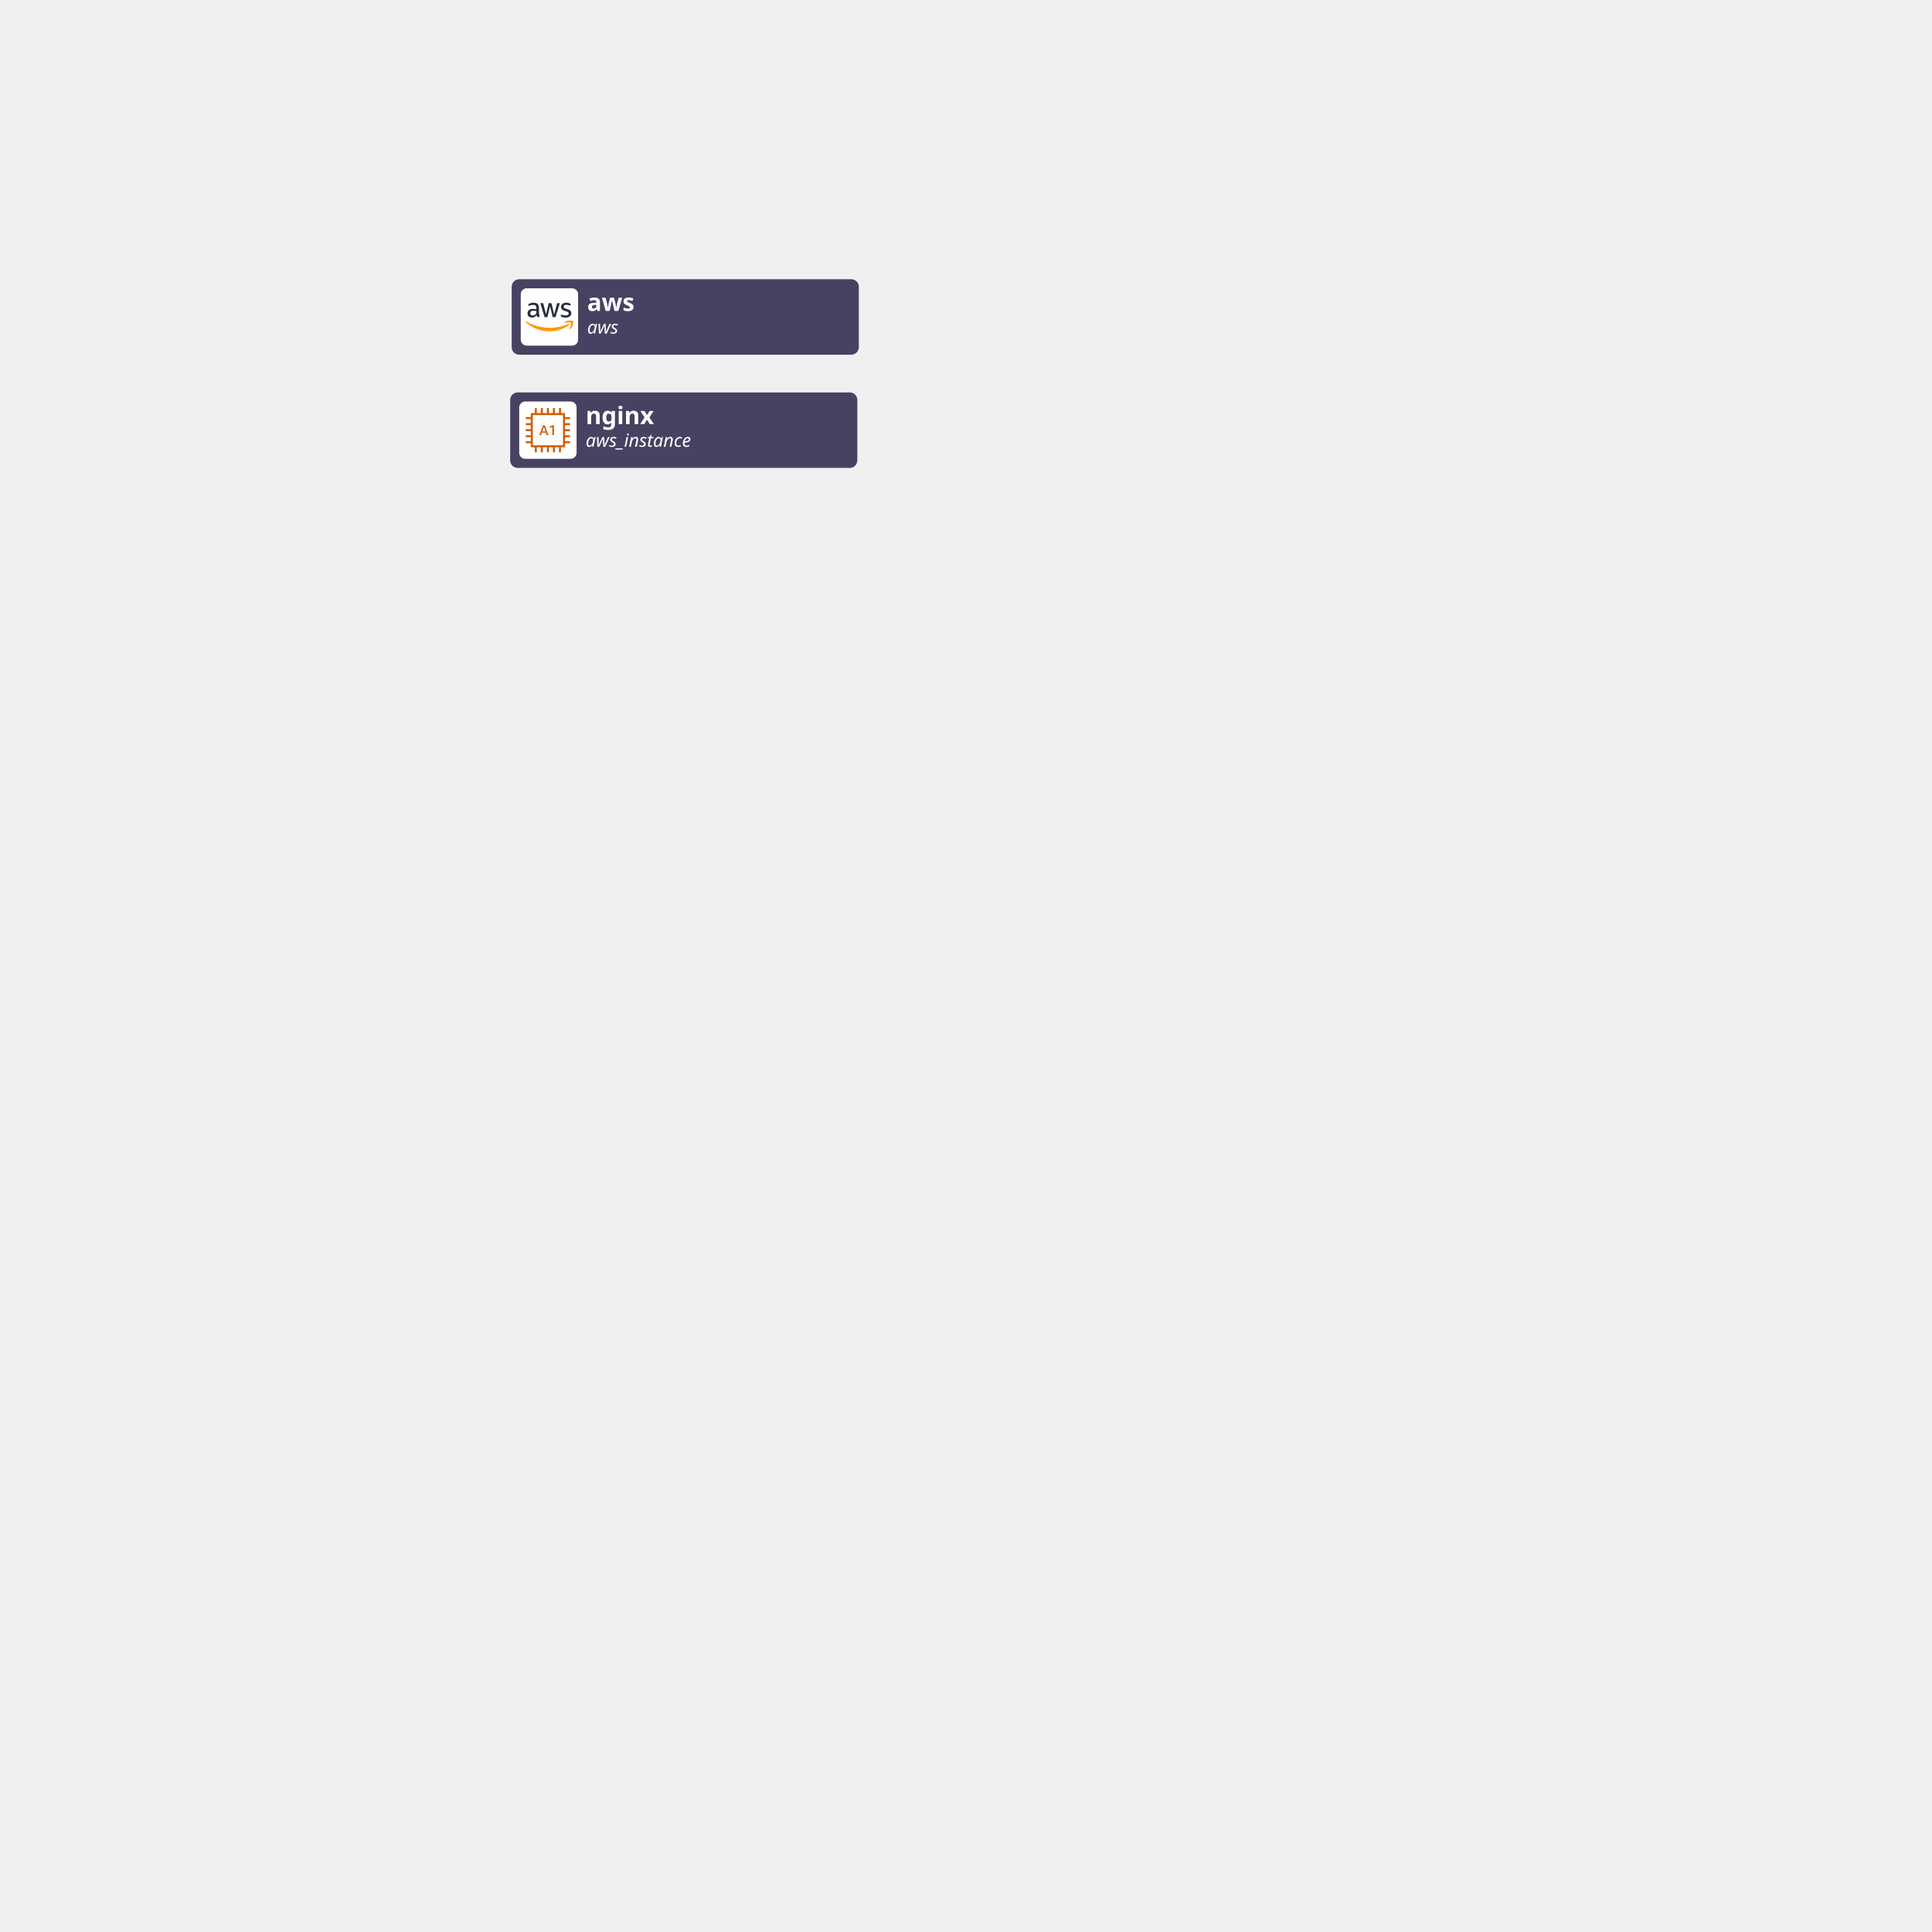
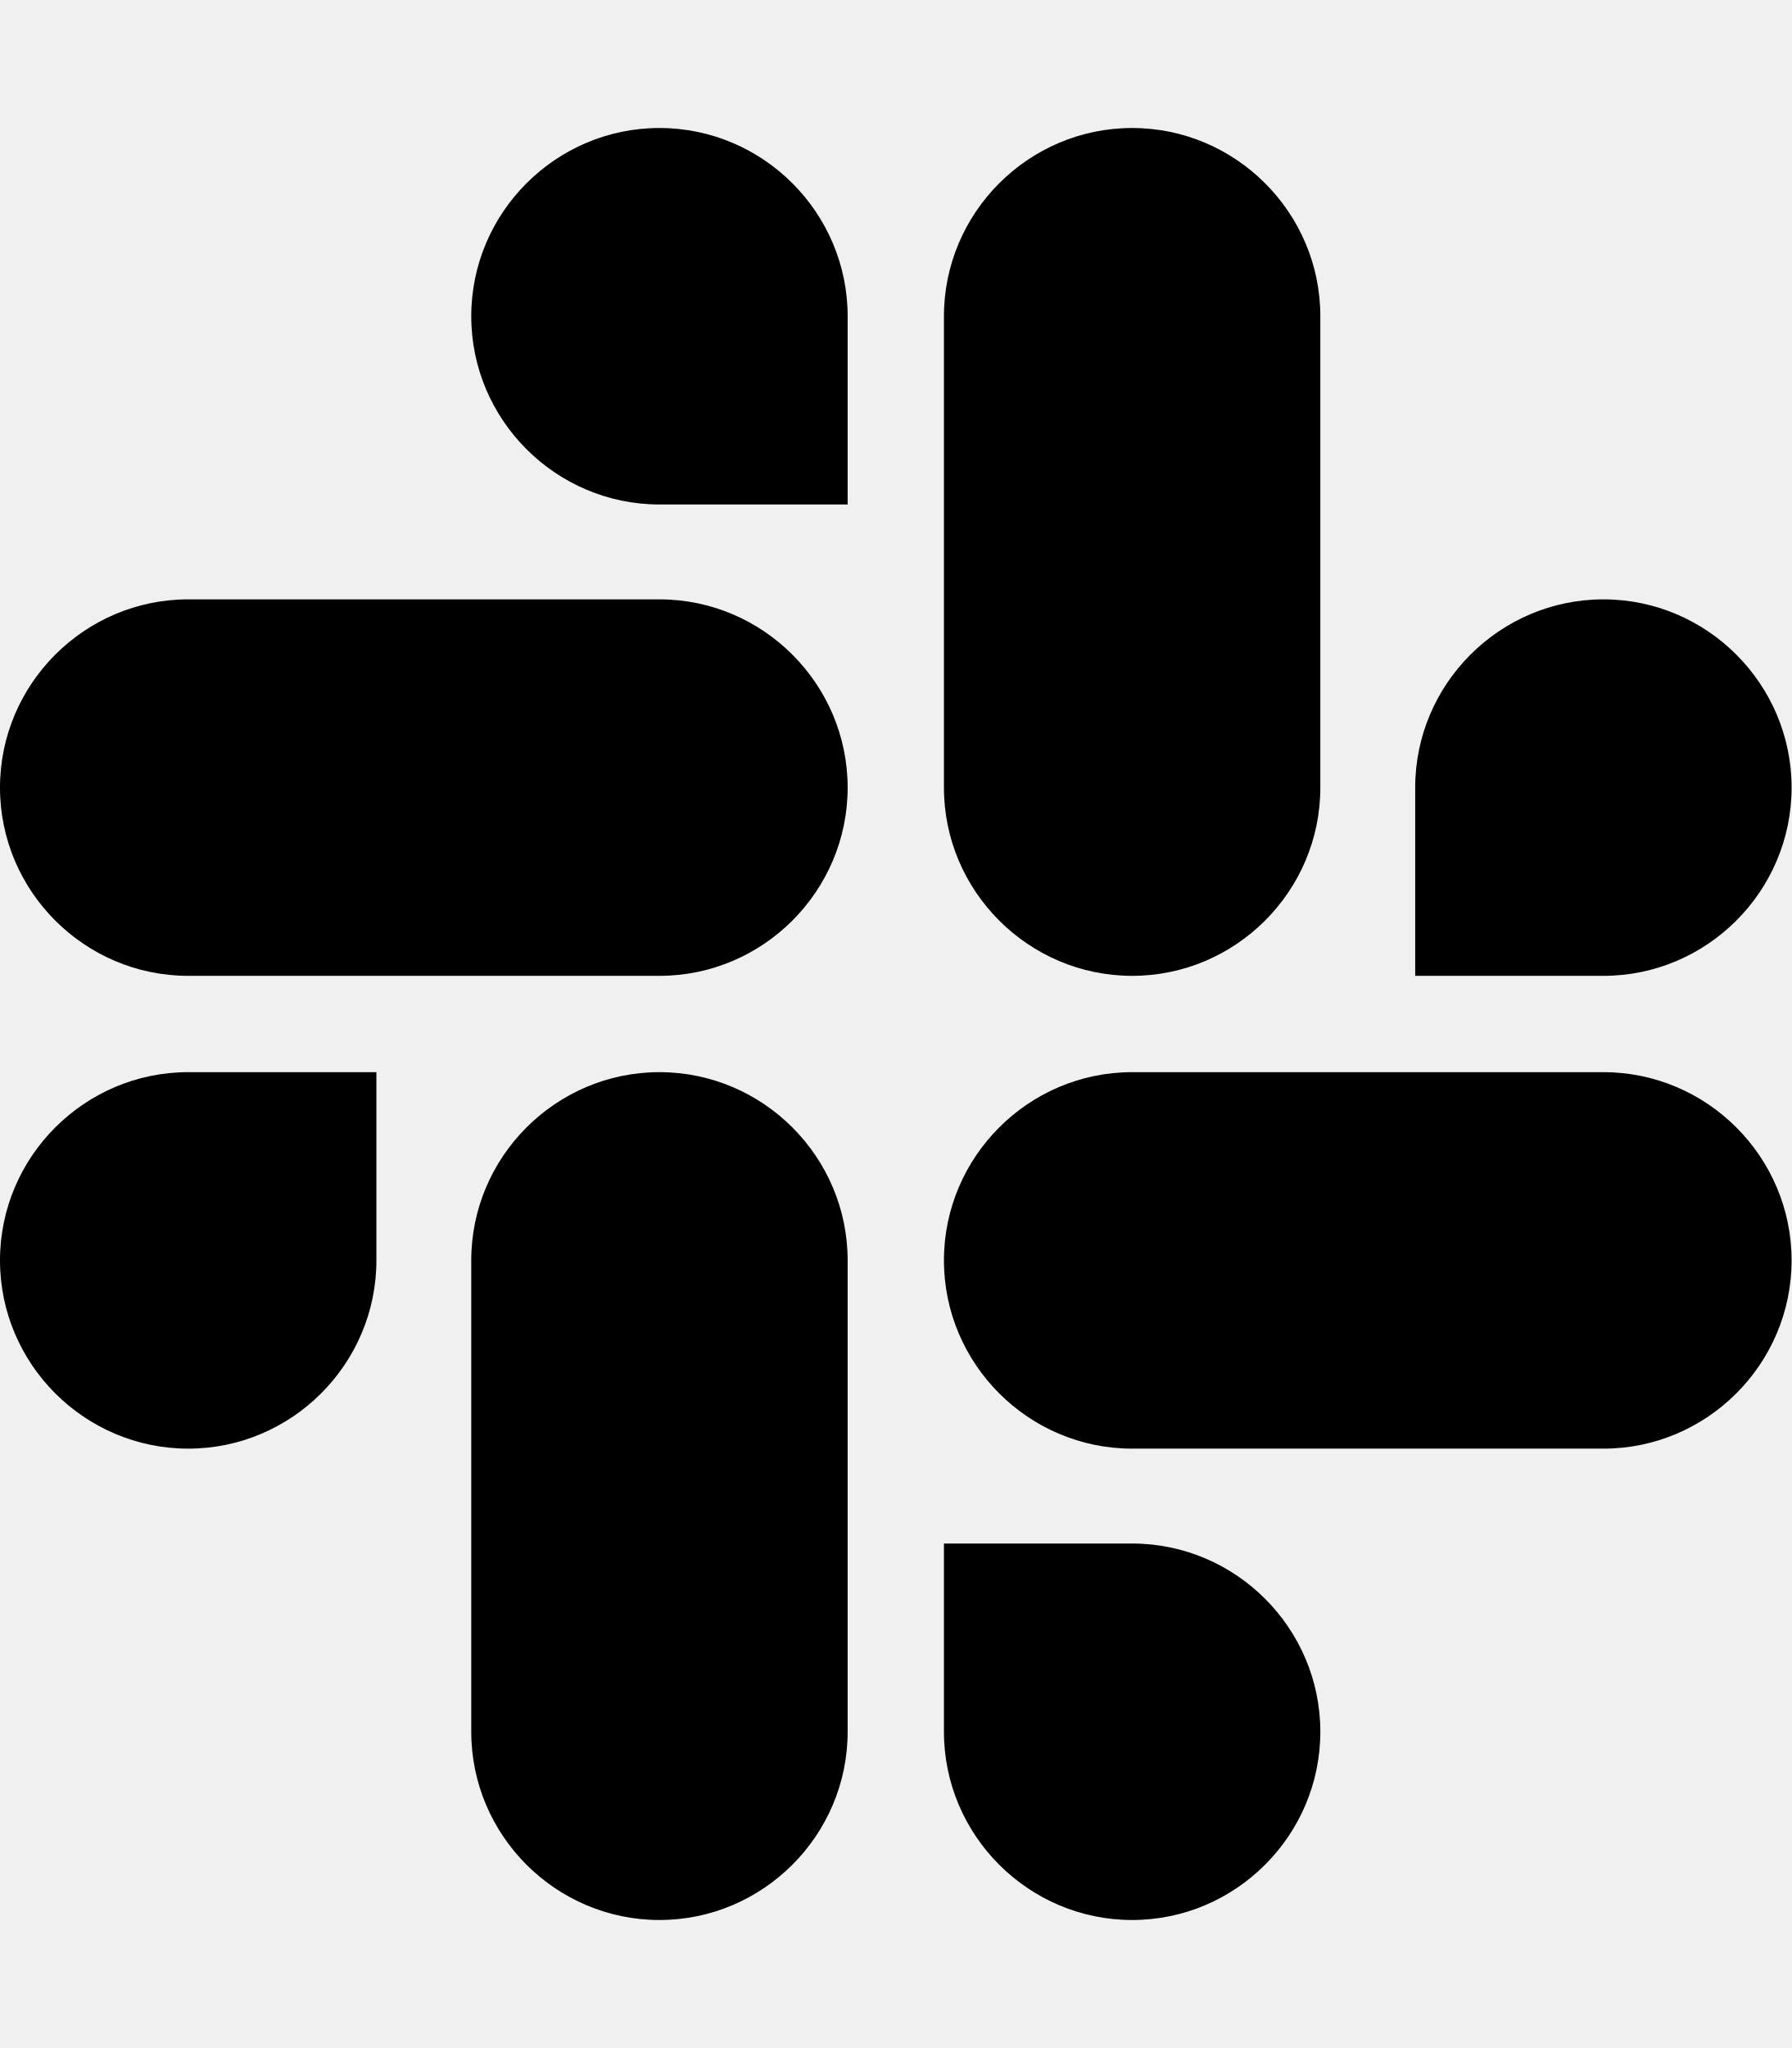
- <svg xmlns="http://www.w3.org/2000/svg" viewBox="0,0,1280,1280" preserveAspectRatio="xMinYMin meet" style="font: 10px sans-serif;">
-   <g class="container" height="100%" width="100%" x="0" y="0" transform="translate(86,46) scale(1)">
-     <g id="root-components">
-       <g id="__shadowRoot" x="0" y="0" transform="translate(0,0)" />
-       <g id="aws" x="253" y="139" transform="translate(253,139)" class="component         component-DefaultModel         aws">
-         <svg version="1.1" id="svg-aws" height="50" width="242">
-           <rect class="component-bg" width="230" height="50" fill="#474262" fill-rule="evenodd" rx="5" ry="5" style="paint-order:stroke fill markers" />
-           <rect class="icon-bg" width="38" height="38" fill="white" fill-rule="evenodd" rx="4" ry="4" x="6" y="6" style="paint-order:stroke fill markers" />
-           <svg class="component-icon" x="9" y="9" width="32" height="32" fill="#474262">
-             <svg version="1.1" id="Layer_1" x="0px" y="0px" width="32px" height="32px" viewBox="0 0 304 182" style="enable-background:new 0 0 304 182;" xml:space="preserve">
-               <style type="text/css">
- 	.st0{fill:#252F3E;}
- 	.st1{fill-rule:evenodd;clip-rule:evenodd;fill:#FF9900;}
- </style>
-               <g>
-                 <path class="st0" d="M86.4,66.4c0,3.7,0.4,6.7,1.1,8.9c0.8,2.2,1.8,4.6,3.2,7.2c0.5,0.8,0.7,1.6,0.7,2.3c0,1-0.6,2-1.9,3l-6.3,4.2   c-0.9,0.6-1.8,0.9-2.6,0.9c-1,0-2-0.5-3-1.4C76.2,90,75,88.4,74,86.8c-1-1.7-2-3.6-3.1-5.9c-7.8,9.2-17.6,13.8-29.4,13.8   c-8.4,0-15.1-2.4-20-7.2c-4.9-4.8-7.4-11.2-7.4-19.2c0-8.5,3-15.4,9.1-20.6c6.1-5.2,14.2-7.8,24.5-7.8c3.4,0,6.9,0.3,10.6,0.8   c3.7,0.5,7.5,1.3,11.5,2.2v-7.3c0-7.6-1.6-12.9-4.7-16c-3.2-3.1-8.6-4.6-16.3-4.6c-3.5,0-7.1,0.4-10.8,1.3c-3.7,0.9-7.3,2-10.8,3.4   c-1.6,0.7-2.8,1.1-3.5,1.3c-0.7,0.2-1.2,0.3-1.6,0.3c-1.4,0-2.1-1-2.1-3.1v-4.9c0-1.6,0.2-2.8,0.7-3.5c0.5-0.7,1.4-1.4,2.8-2.1   c3.5-1.8,7.7-3.3,12.6-4.5c4.9-1.3,10.1-1.9,15.6-1.9c11.9,0,20.6,2.7,26.2,8.1c5.5,5.4,8.3,13.6,8.3,24.6V66.4z M45.8,81.6   c3.3,0,6.7-0.6,10.3-1.8c3.6-1.2,6.8-3.4,9.5-6.4c1.6-1.9,2.8-4,3.4-6.4c0.6-2.4,1-5.3,1-8.7v-4.2c-2.9-0.7-6-1.3-9.2-1.7   c-3.2-0.4-6.3-0.6-9.4-0.6c-6.7,0-11.6,1.3-14.9,4c-3.3,2.7-4.9,6.5-4.9,11.5c0,4.7,1.2,8.2,3.7,10.6   C37.7,80.4,41.2,81.6,45.8,81.6z M126.1,92.4c-1.8,0-3-0.3-3.8-1c-0.8-0.6-1.5-2-2.1-3.9L96.7,10.2c-0.6-2-0.9-3.3-0.9-4   c0-1.6,0.8-2.5,2.4-2.5h9.8c1.9,0,3.2,0.3,3.9,1c0.8,0.6,1.4,2,2,3.9l16.8,66.2l15.6-66.2c0.5-2,1.1-3.3,1.9-3.9c0.8-0.6,2.2-1,4-1   h8c1.9,0,3.2,0.3,4,1c0.8,0.6,1.5,2,1.9,3.9l15.8,67l17.3-67c0.6-2,1.3-3.3,2-3.9c0.8-0.6,2.1-1,3.9-1h9.3c1.6,0,2.5,0.8,2.5,2.5   c0,0.5-0.1,1-0.2,1.6c-0.1,0.6-0.3,1.4-0.7,2.5l-24.1,77.3c-0.6,2-1.3,3.3-2.1,3.9c-0.8,0.6-2.1,1-3.8,1h-8.6c-1.9,0-3.2-0.3-4-1   c-0.8-0.7-1.5-2-1.9-4L156,23l-15.4,64.4c-0.5,2-1.1,3.3-1.9,4c-0.8,0.7-2.2,1-4,1H126.1z M254.6,95.1c-5.2,0-10.4-0.6-15.4-1.8   c-5-1.2-8.9-2.5-11.5-4c-1.6-0.9-2.7-1.9-3.1-2.8c-0.4-0.9-0.6-1.9-0.6-2.8v-5.1c0-2.1,0.8-3.1,2.3-3.1c0.6,0,1.2,0.1,1.8,0.3   c0.6,0.2,1.5,0.6,2.5,1c3.4,1.5,7.1,2.7,11,3.5c4,0.8,7.9,1.2,11.9,1.2c6.3,0,11.2-1.1,14.6-3.3c3.4-2.2,5.2-5.4,5.2-9.5   c0-2.8-0.9-5.1-2.7-7c-1.8-1.9-5.2-3.6-10.1-5.2L246,52c-7.3-2.3-12.7-5.7-16-10.2c-3.3-4.4-5-9.3-5-14.5c0-4.2,0.9-7.9,2.7-11.1   c1.8-3.2,4.2-6,7.2-8.2c3-2.3,6.4-4,10.4-5.2c4-1.2,8.2-1.7,12.6-1.7c2.2,0,4.5,0.1,6.7,0.4c2.3,0.3,4.4,0.7,6.5,1.1   c2,0.5,3.9,1,5.7,1.6c1.8,0.6,3.2,1.2,4.2,1.8c1.4,0.8,2.4,1.6,3,2.5c0.6,0.8,0.9,1.9,0.9,3.3v4.7c0,2.1-0.8,3.2-2.3,3.2   c-0.8,0-2.1-0.4-3.8-1.2c-5.7-2.6-12.1-3.9-19.2-3.9c-5.7,0-10.2,0.9-13.3,2.8c-3.1,1.9-4.7,4.8-4.7,8.9c0,2.8,1,5.2,3,7.1   c2,1.9,5.7,3.8,11,5.5l14.2,4.5c7.2,2.3,12.4,5.5,15.5,9.6c3.1,4.1,4.6,8.8,4.6,14c0,4.3-0.9,8.2-2.6,11.6   c-1.8,3.4-4.2,6.4-7.3,8.8c-3.1,2.5-6.8,4.3-11.1,5.6C264.4,94.4,259.7,95.1,254.6,95.1z" />
-                 <g>
-                   <path class="st1" d="M273.5,143.7c-32.9,24.3-80.7,37.2-121.8,37.2c-57.6,0-109.5-21.3-148.7-56.7c-3.1-2.8-0.3-6.6,3.4-4.4    c42.4,24.6,94.7,39.5,148.8,39.5c36.5,0,76.6-7.6,113.5-23.2C274.2,133.6,278.9,139.7,273.5,143.7z" />
-                   <path class="st1" d="M287.2,128.1c-4.2-5.4-27.8-2.6-38.5-1.3c-3.2,0.4-3.7-2.4-0.8-4.5c18.8-13.2,49.7-9.4,53.3-5    c3.6,4.5-1,35.4-18.6,50.2c-2.7,2.3-5.3,1.1-4.1-1.9C282.5,155.7,291.4,133.4,287.2,128.1z" />
-                 </g>
-               </g>
-             </svg>
-           </svg>
-           <text class="component-name" x="50" y="21" style="font-family:Calibri;font-size:16px;font-weight:600" fill="white" xml:space="preserve">aws</text>
-           <text class="component-type" x="50" y="36" style="font-family:Calibri;font-size:12px;font-style:italic" fill="white" xml:space="preserve">aws</text>
-         </svg>
-       </g>
-       <g id="nginx" x="252" y="214" transform="translate(252,214)" class="component         component-DefaultModel         aws_instance">
-         <svg version="1.1" id="svg-nginx" height="50" width="242">
-           <rect class="component-bg" width="230" height="50" fill="#474262" fill-rule="evenodd" rx="5" ry="5" style="paint-order:stroke fill markers" />
-           <rect class="icon-bg" width="38" height="38" fill="white" fill-rule="evenodd" rx="4" ry="4" x="6" y="6" style="paint-order:stroke fill markers" />
-           <svg class="component-icon" x="9" y="9" width="32" height="32" fill="#474262">
-             <svg width="32px" height="32px" viewBox="0 0 48 48" version="1.1">
-               <g id="Icon-Resource/Compute/Res_Amazon-EC2_A1-Instance_48" stroke="none" stroke-width="1" fill="none" fill-rule="evenodd">
-                 <path d="M28.355,20.817 L25.737,21.796 L25.737,20.453 L28.509,19.165 L30.021,19.165 L30.021,28.867 L28.355,28.867 L28.355,20.817 Z M19.99,20.705 L21.537,25.184 L18.457,25.184 L19.99,20.705 Z M18.05,26.43 L21.929,26.43 L22.741,28.867 L24.449,28.867 L20.956,19.165 L19.107,19.165 L15.559,28.867 L17.267,28.867 L18.05,26.43 Z M9,39 L39,39 L39,9 L9,9 L9,39 Z M46,13 L46,11 L41,11 L41,8 C41,7.447 40.552,7 40,7 L37,7 L37,2 L35,2 L35,7 L31,7 L31,2 L29,2 L29,7 L25,7 L25,2 L23,2 L23,7 L19,7 L19,2 L17,2 L17,7 L13,7 L13,2 L11,2 L11,7 L8,7 C7.447,7 7,7.447 7,8 L7,11 L2,11 L2,13 L7,13 L7,17 L2,17 L2,19 L7,19 L7,23 L2,23 L2,25 L7,25 L7,29 L2,29 L2,31 L7,31 L7,35 L2,35 L2,37 L7,37 L7,40 C7,40.552 7.447,41 8,41 L11,41 L11,46 L13,46 L13,41 L17,41 L17,46 L19,46 L19,41 L23,41 L23,46 L25,46 L25,41 L29,41 L29,46 L31,46 L31,41 L35,41 L35,46 L37,46 L37,41 L40,41 C40.552,41 41,40.552 41,40 L41,37 L46,37 L46,35 L41,35 L41,31 L46,31 L46,29 L41,29 L41,25 L46,25 L46,23 L41,23 L41,19 L46,19 L46,17 L41,17 L41,13 L46,13 Z" id="Amazon-EC2-A1-Instance_Resource-Icon_light-bg" fill="#D45B07" />
-               </g>
-             </svg>
-           </svg>
-           <text class="component-name" x="50" y="21" style="font-family:Calibri;font-size:16px;font-weight:600" fill="white" xml:space="preserve">nginx</text>
-           <text class="component-type" x="50" y="36" style="font-family:Calibri;font-size:12px;font-style:italic" fill="white" xml:space="preserve">aws_instance</text>
-         </svg>
-       </g>
-     </g>
-   </g>
+ <svg xmlns="http://www.w3.org/2000/svg" viewBox="0 0 448 512">
+   <path d="M94.12 315.1c0 25.9-21.16 47.06-47.06 47.06S0 341 0 315.1c0-25.9 21.16-47.06 47.06-47.06h47.06v47.06zm23.72 0c0-25.9 21.16-47.06 47.06-47.06s47.06 21.16 47.06 47.06v117.84c0 25.9-21.16 47.06-47.06 47.06s-47.06-21.16-47.06-47.06V315.1zm47.06-188.98c-25.9 0-47.06-21.16-47.06-47.06S139 32 164.9 32s47.06 21.16 47.06 47.06v47.06H164.9zm0 23.72c25.9 0 47.06 21.16 47.06 47.06s-21.16 47.06-47.06 47.06H47.06C21.16 243.96 0 222.8 0 196.9s21.16-47.06 47.06-47.06H164.9zm188.98 47.06c0-25.9 21.16-47.06 47.06-47.06 25.9 0 47.06 21.16 47.06 47.06s-21.16 47.06-47.06 47.06h-47.06V196.9zm-23.72 0c0 25.9-21.16 47.06-47.06 47.06-25.9 0-47.06-21.16-47.06-47.06V79.06c0-25.9 21.16-47.06 47.06-47.06 25.9 0 47.06 21.16 47.06 47.06V196.9zM283.1 385.88c25.9 0 47.06 21.16 47.06 47.06 0 25.9-21.16 47.06-47.06 47.06-25.9 0-47.06-21.16-47.06-47.06v-47.06h47.06zm0-23.72c-25.9 0-47.06-21.16-47.06-47.06 0-25.9 21.16-47.06 47.06-47.06h117.84c25.9 0 47.06 21.16 47.06 47.06 0 25.9-21.16 47.06-47.06 47.06H283.1z" />
</svg>
